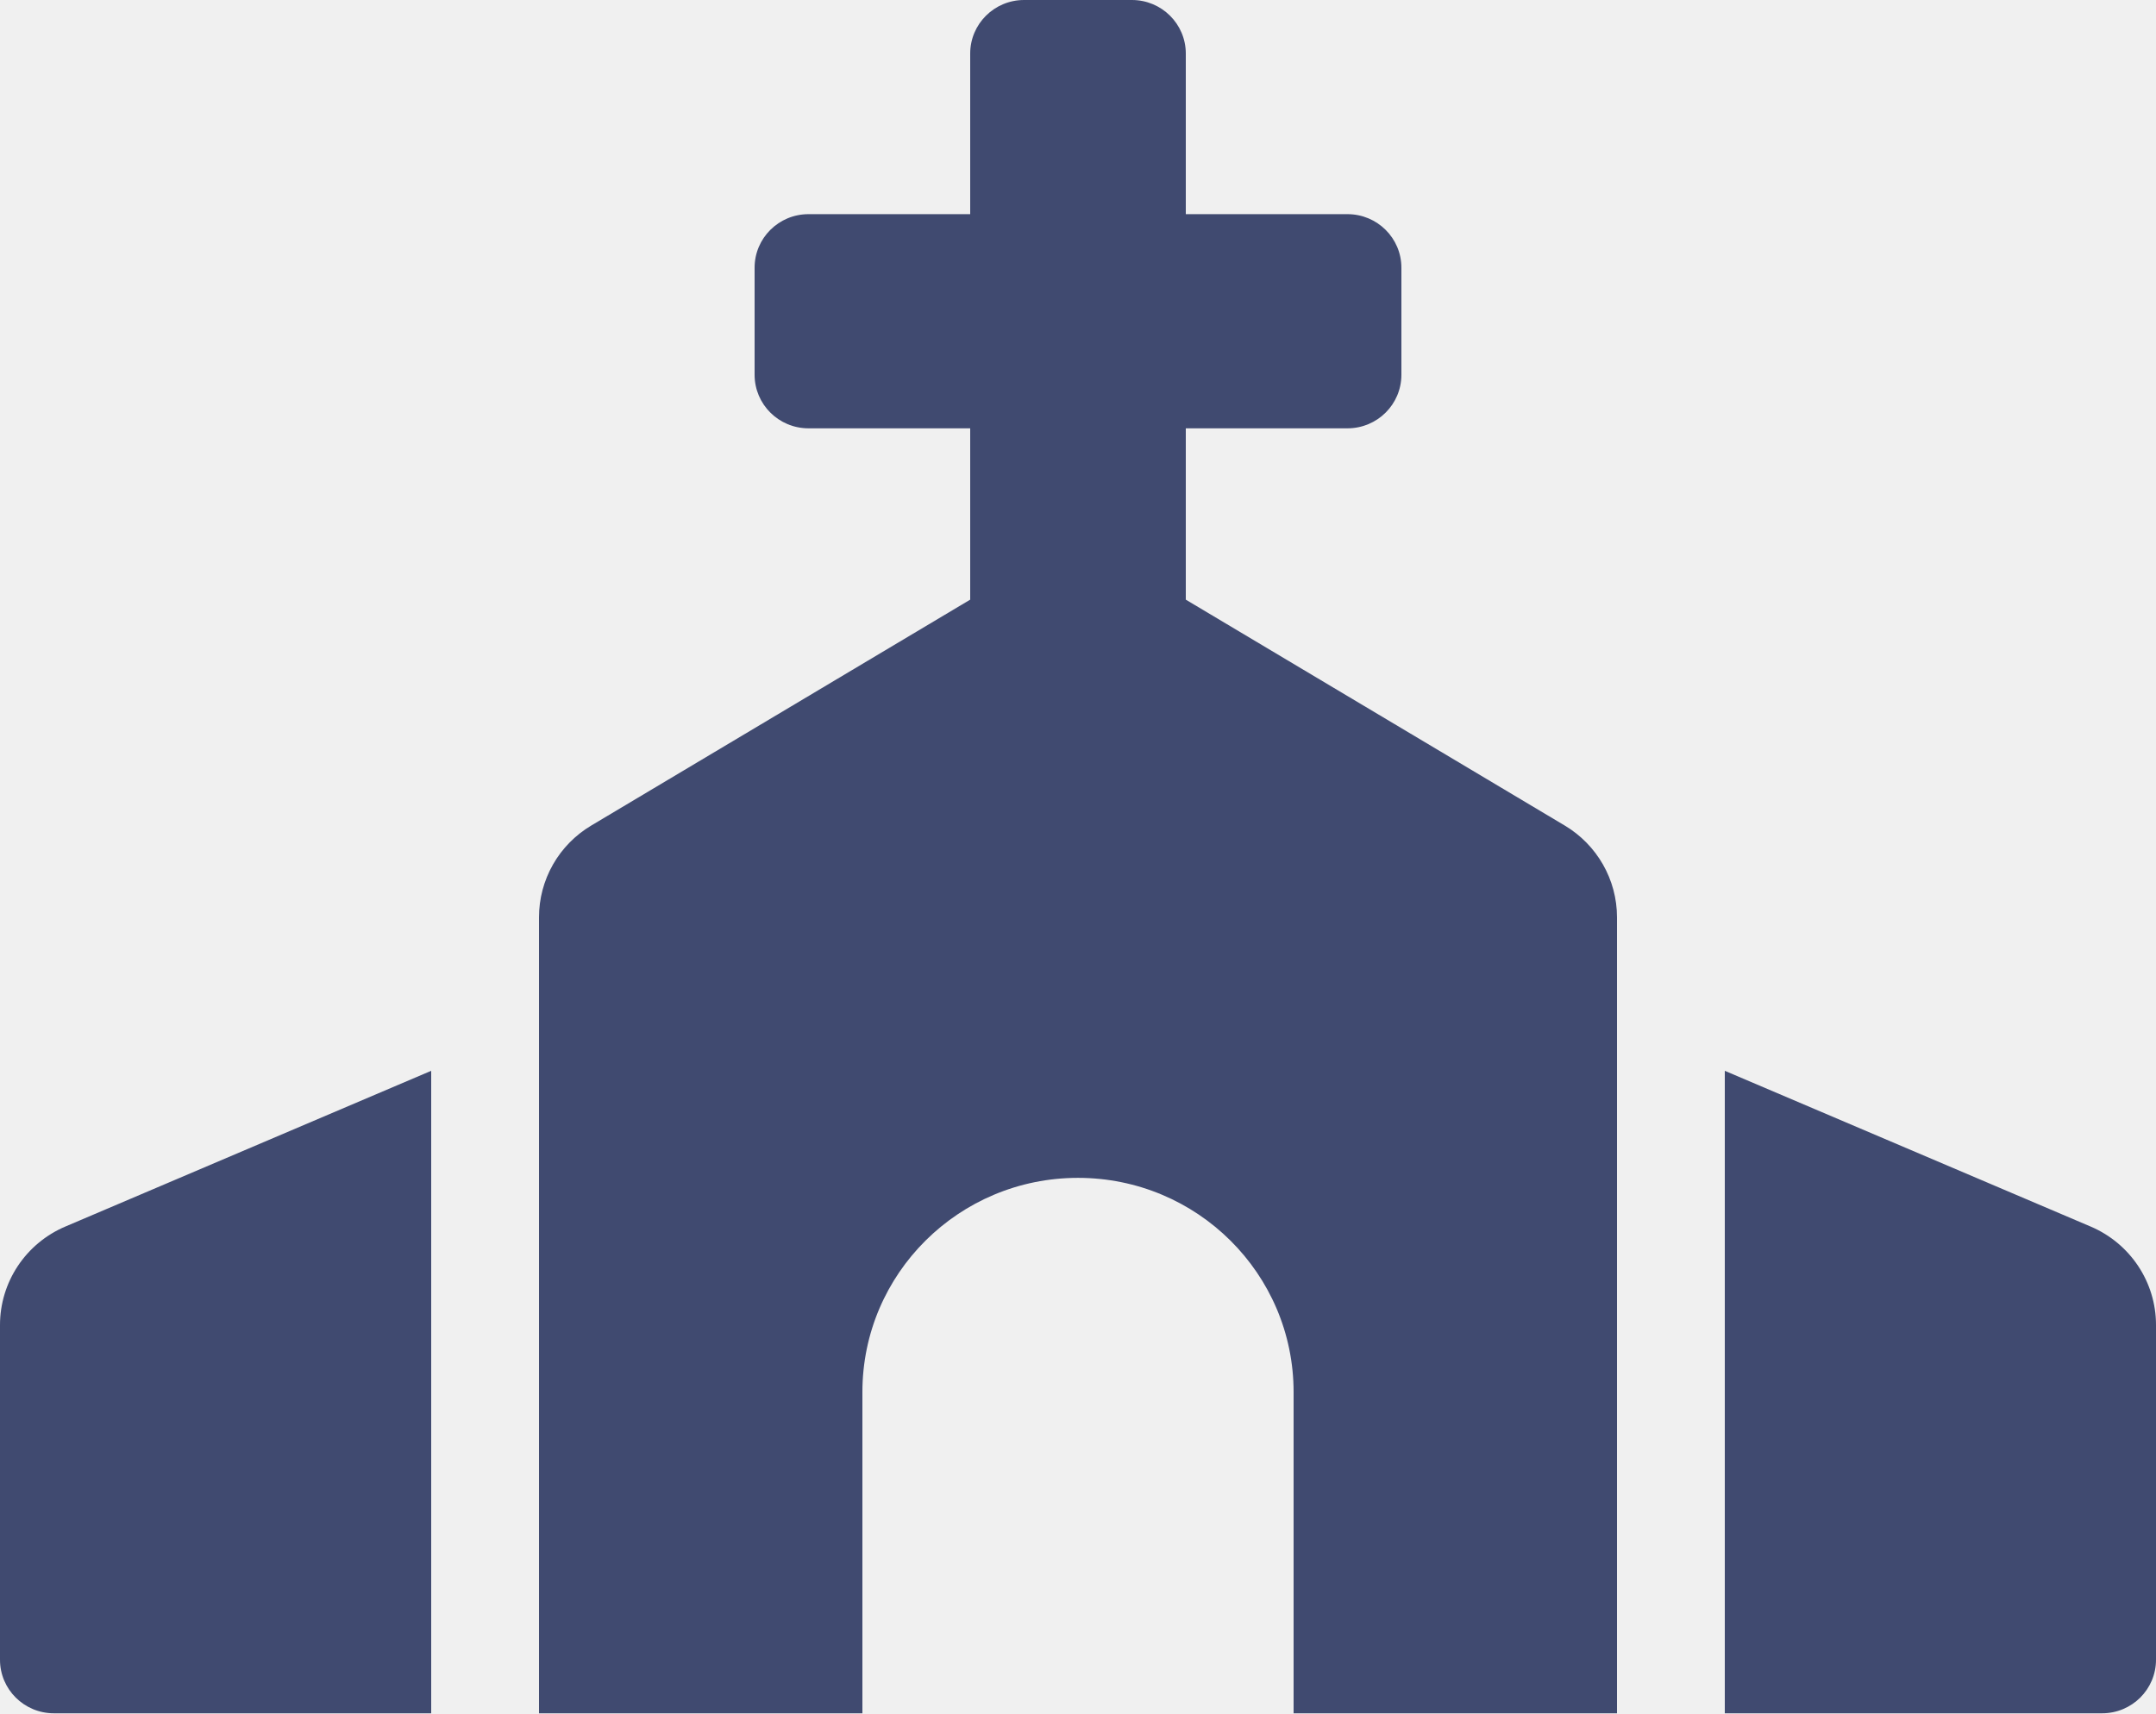
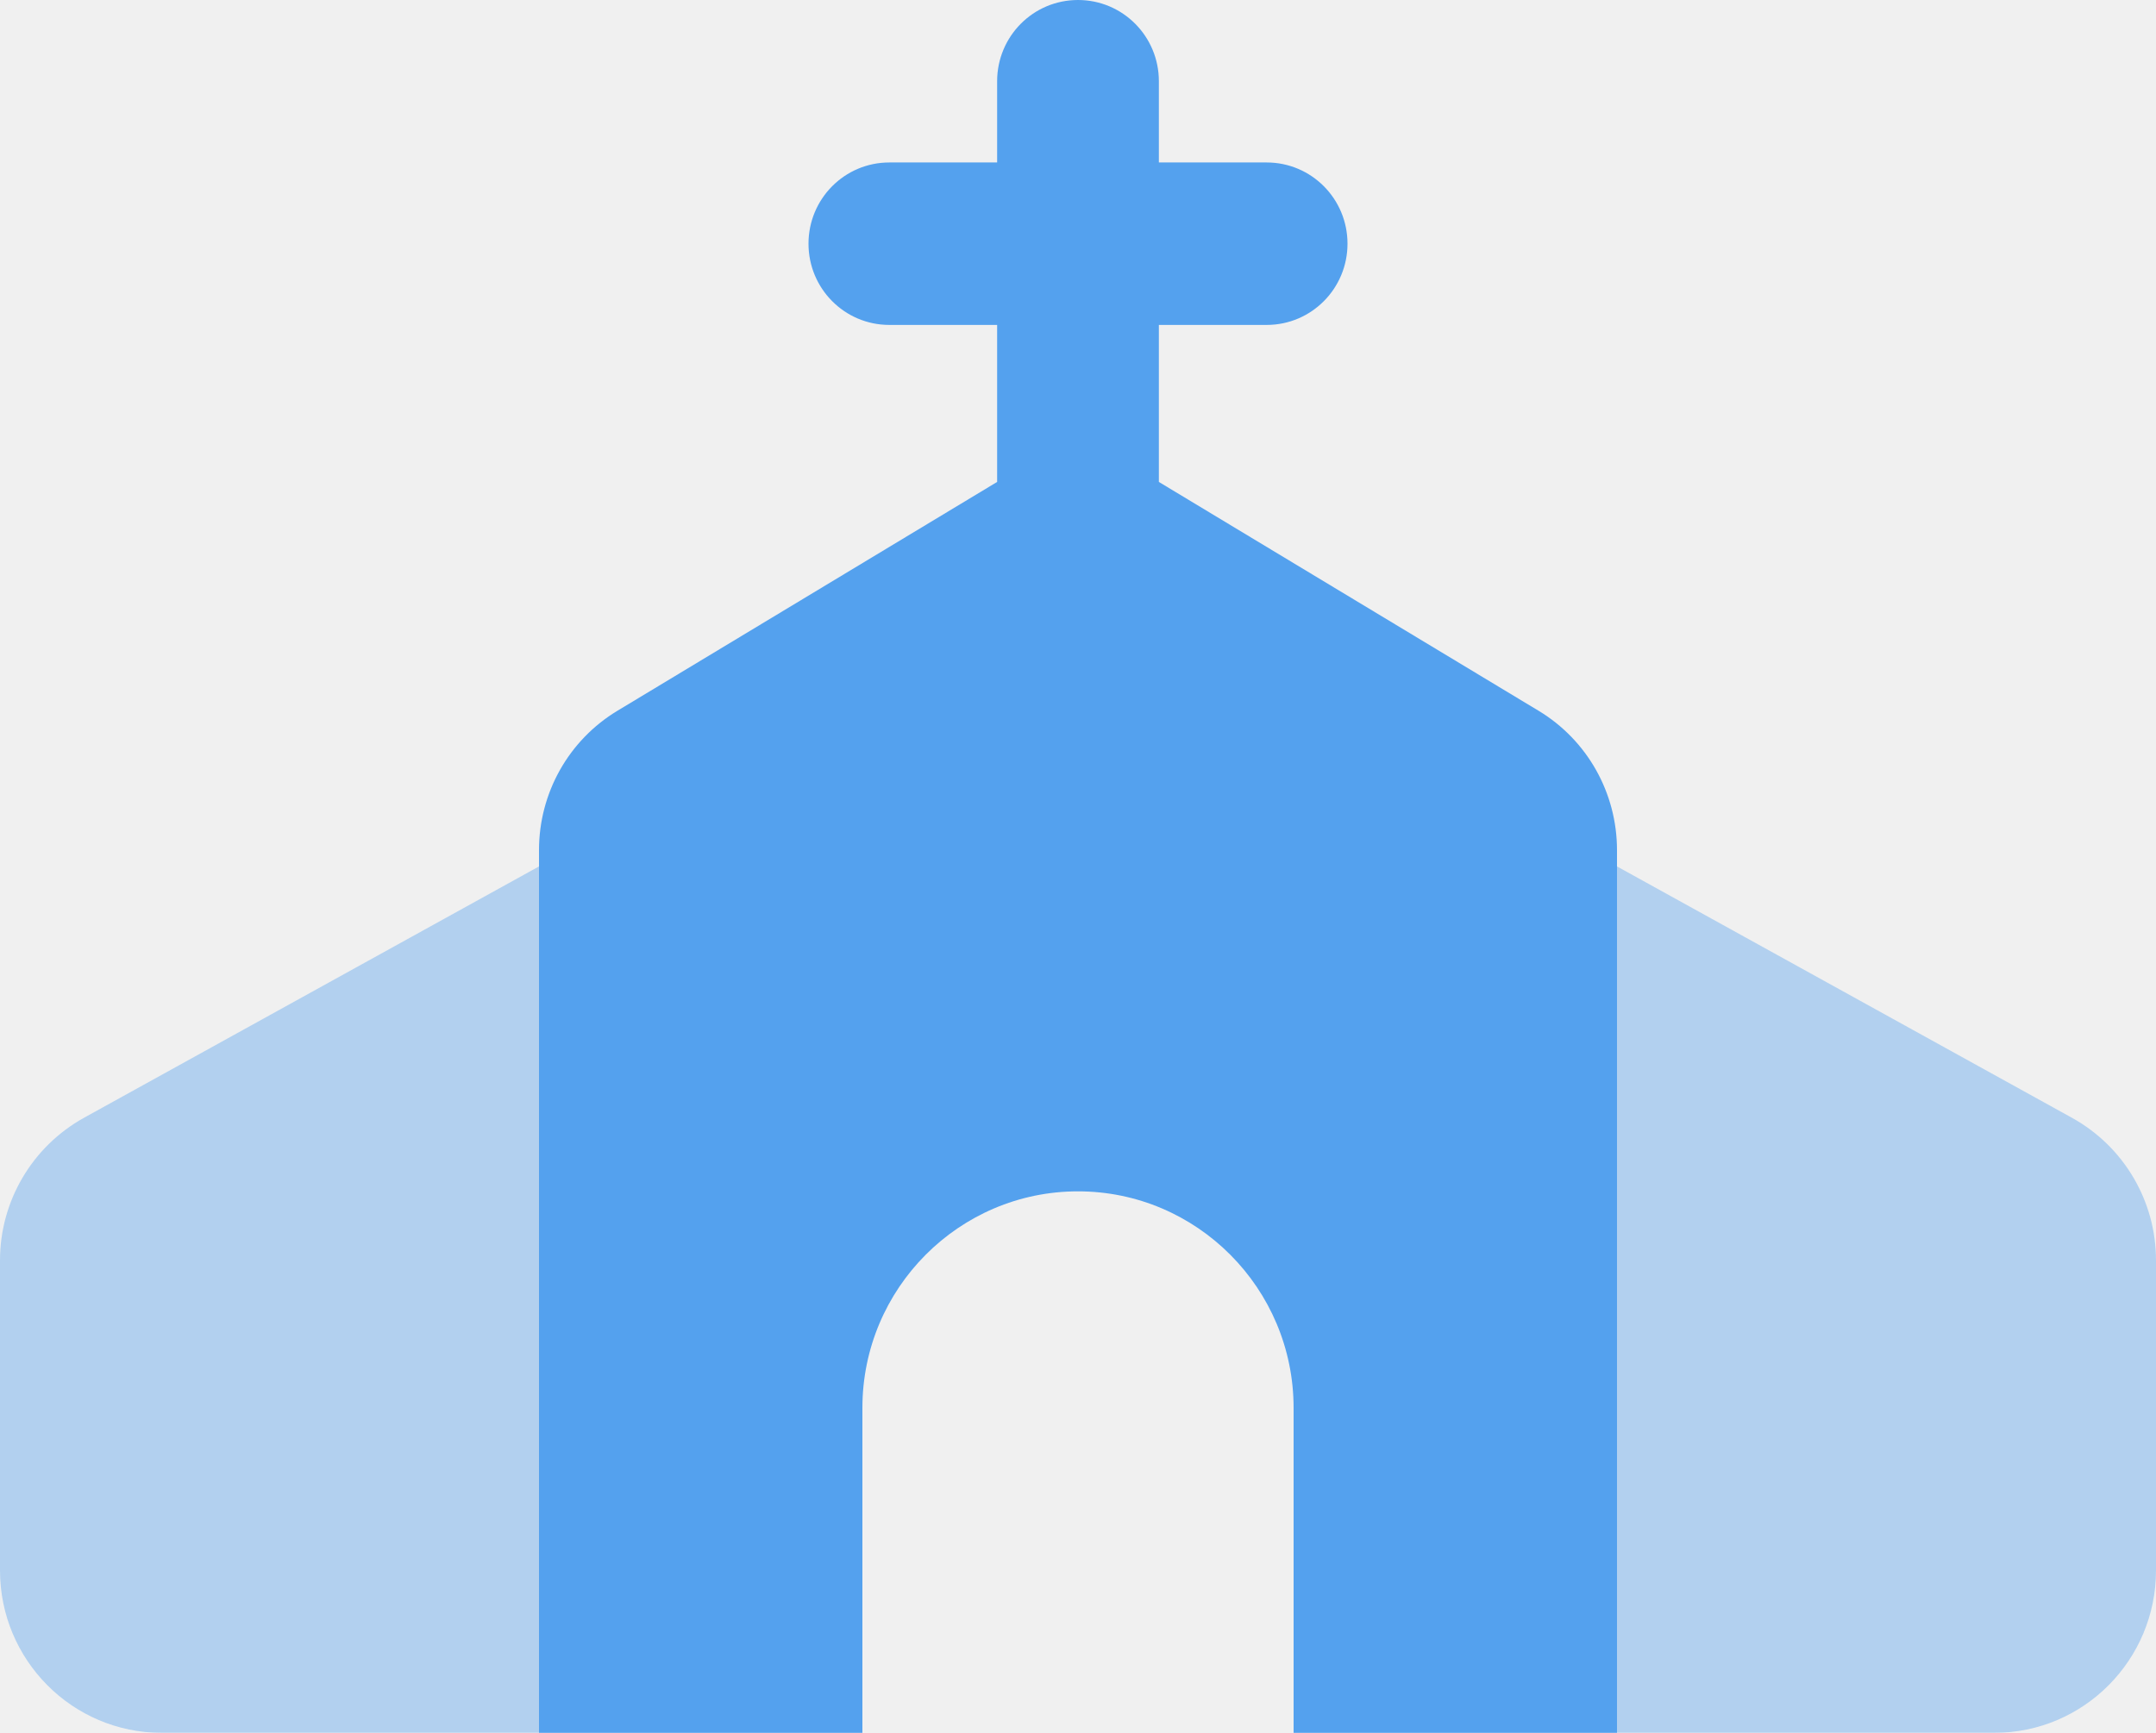
- <svg xmlns="http://www.w3.org/2000/svg" width="39" height="31" viewBox="0 0 39 31" fill="none">
-   <path d="M28.303 14.936L21.45 10.85V7.75H24.375C24.914 7.75 25.35 7.316 25.35 6.781V4.844C25.35 4.309 24.914 3.875 24.375 3.875H21.45V0.969C21.45 0.434 21.014 0 20.475 0H18.525C17.986 0 17.55 0.434 17.55 0.969V3.875H14.625C14.086 3.875 13.65 4.309 13.65 4.844V6.781C13.65 7.316 14.086 7.75 14.625 7.75H17.55V10.85L10.697 14.936C10.408 15.108 10.169 15.351 10.003 15.642C9.837 15.934 9.75 16.262 9.75 16.597V31H15.6V25.188C15.6 23.047 17.346 21.312 19.5 21.312C21.654 21.312 23.4 23.047 23.4 25.188V31H29.25V16.597C29.25 15.917 28.89 15.286 28.303 14.936ZM0 23.974V30.031C0 30.567 0.436 31 0.975 31H7.8V19.375L1.182 22.193C0.831 22.342 0.532 22.591 0.322 22.907C0.112 23.224 7.74062e-05 23.595 0 23.974H0ZM37.818 22.193L31.2 19.375V31H38.025C38.564 31 39 30.567 39 30.031V23.974C39 23.199 38.535 22.499 37.818 22.193Z" fill="#404A70" />
+ <svg xmlns="http://www.w3.org/2000/svg" width="51" height="41" viewBox="0 0 51 41" fill="none">
+   <g clip-path="url(#clip0_3444_799)">
+     <path d="M25.5 0C26.56 0 27.413 0.861 27.413 1.922V3.844H29.962C31.022 3.844 31.875 4.705 31.875 5.766C31.875 6.827 31.022 7.688 29.962 7.688H27.413V11.403L36.393 16.816C37.549 17.513 38.25 18.762 38.25 20.116V41H30.6V33.312C30.6 30.486 28.313 28.188 25.5 28.188C22.687 28.188 20.4 30.486 20.4 33.312V41H12.75V20.116C12.75 18.762 13.451 17.513 14.607 16.816L23.587 11.403V7.688H21.038C19.978 7.688 19.125 6.827 19.125 5.766C19.125 4.705 19.978 3.844 21.038 3.844H23.587V1.922C23.587 0.861 24.44 0 25.5 0Z" fill="#54A1EE" />
+     <path opacity="0.4" d="M12.75 41H3.825C1.712 41 0 39.278 0 37.156V29.821C0 28.42 0.759 27.131 1.982 26.45L12.75 20.5V41ZM38.25 20.5L49.016 26.45C50.243 27.131 51 28.42 51 29.821V37.156C51 39.278 49.287 41 47.175 41H38.25V20.5Z" fill="#54A1EE" />
+   </g>
+   <defs>
+     <clipPath id="clip0_3444_799">
+       <rect width="51" height="41" fill="white" />
+     </clipPath>
+   </defs>
</svg>
